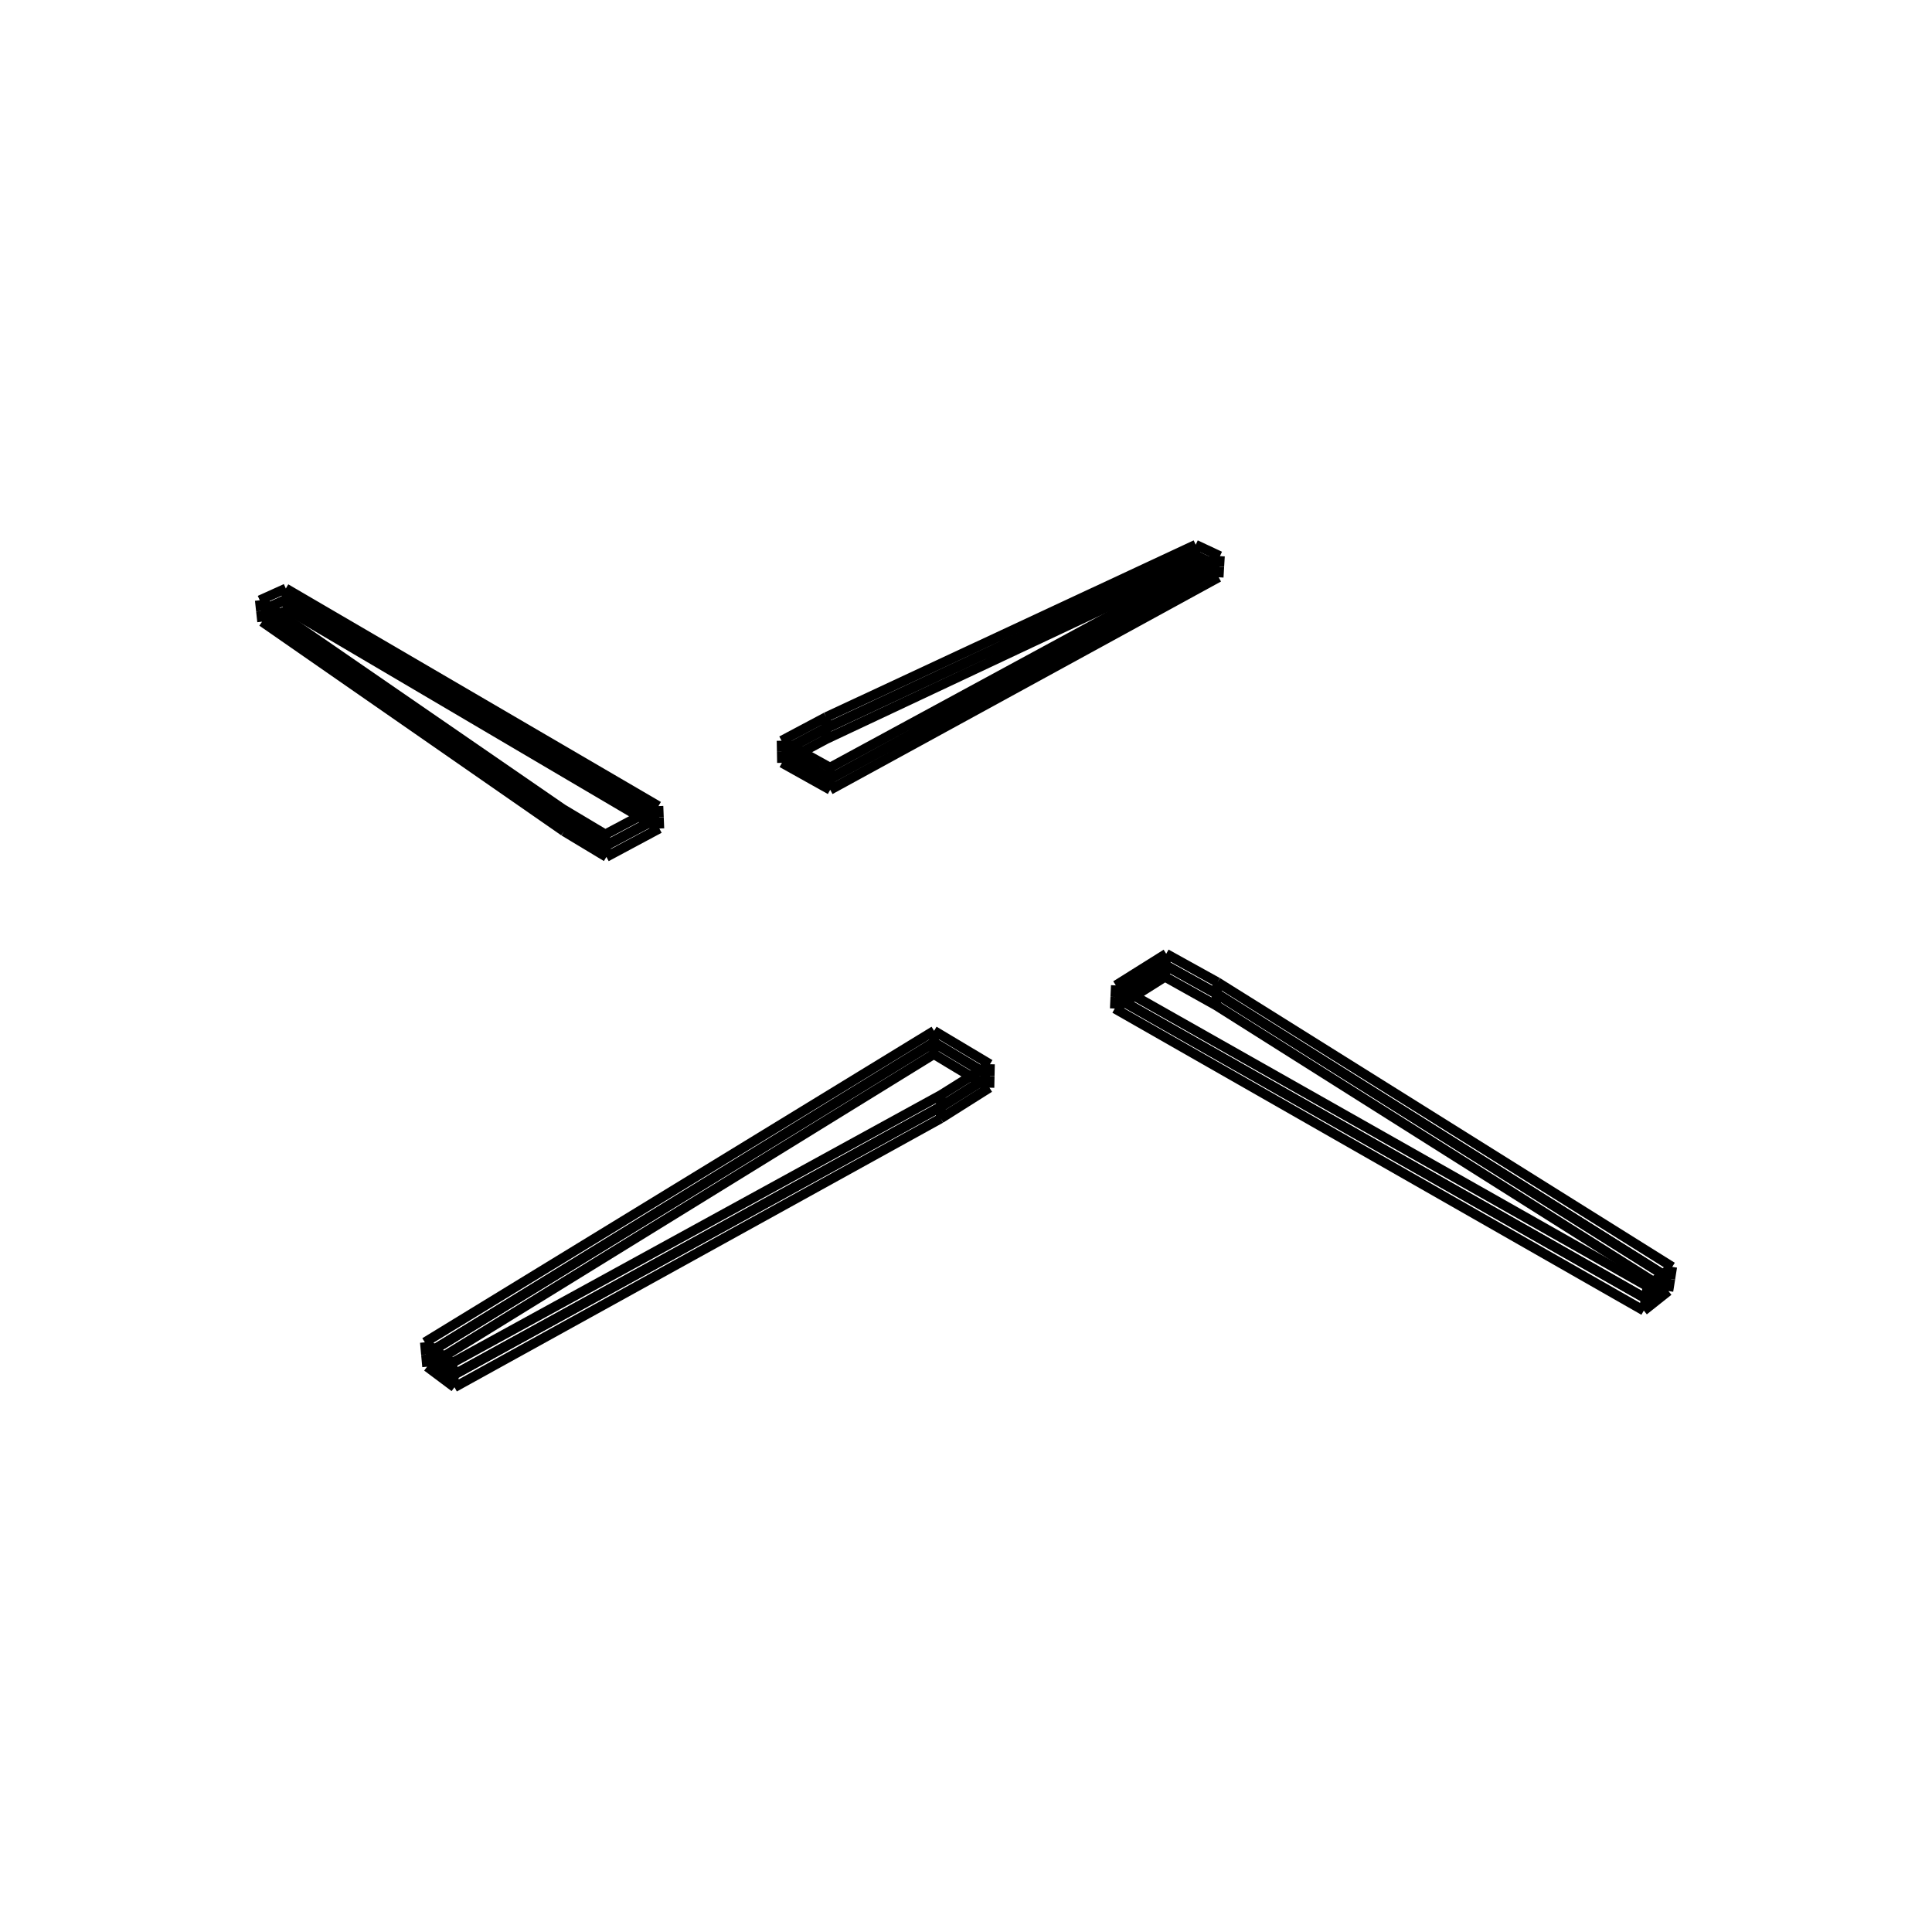
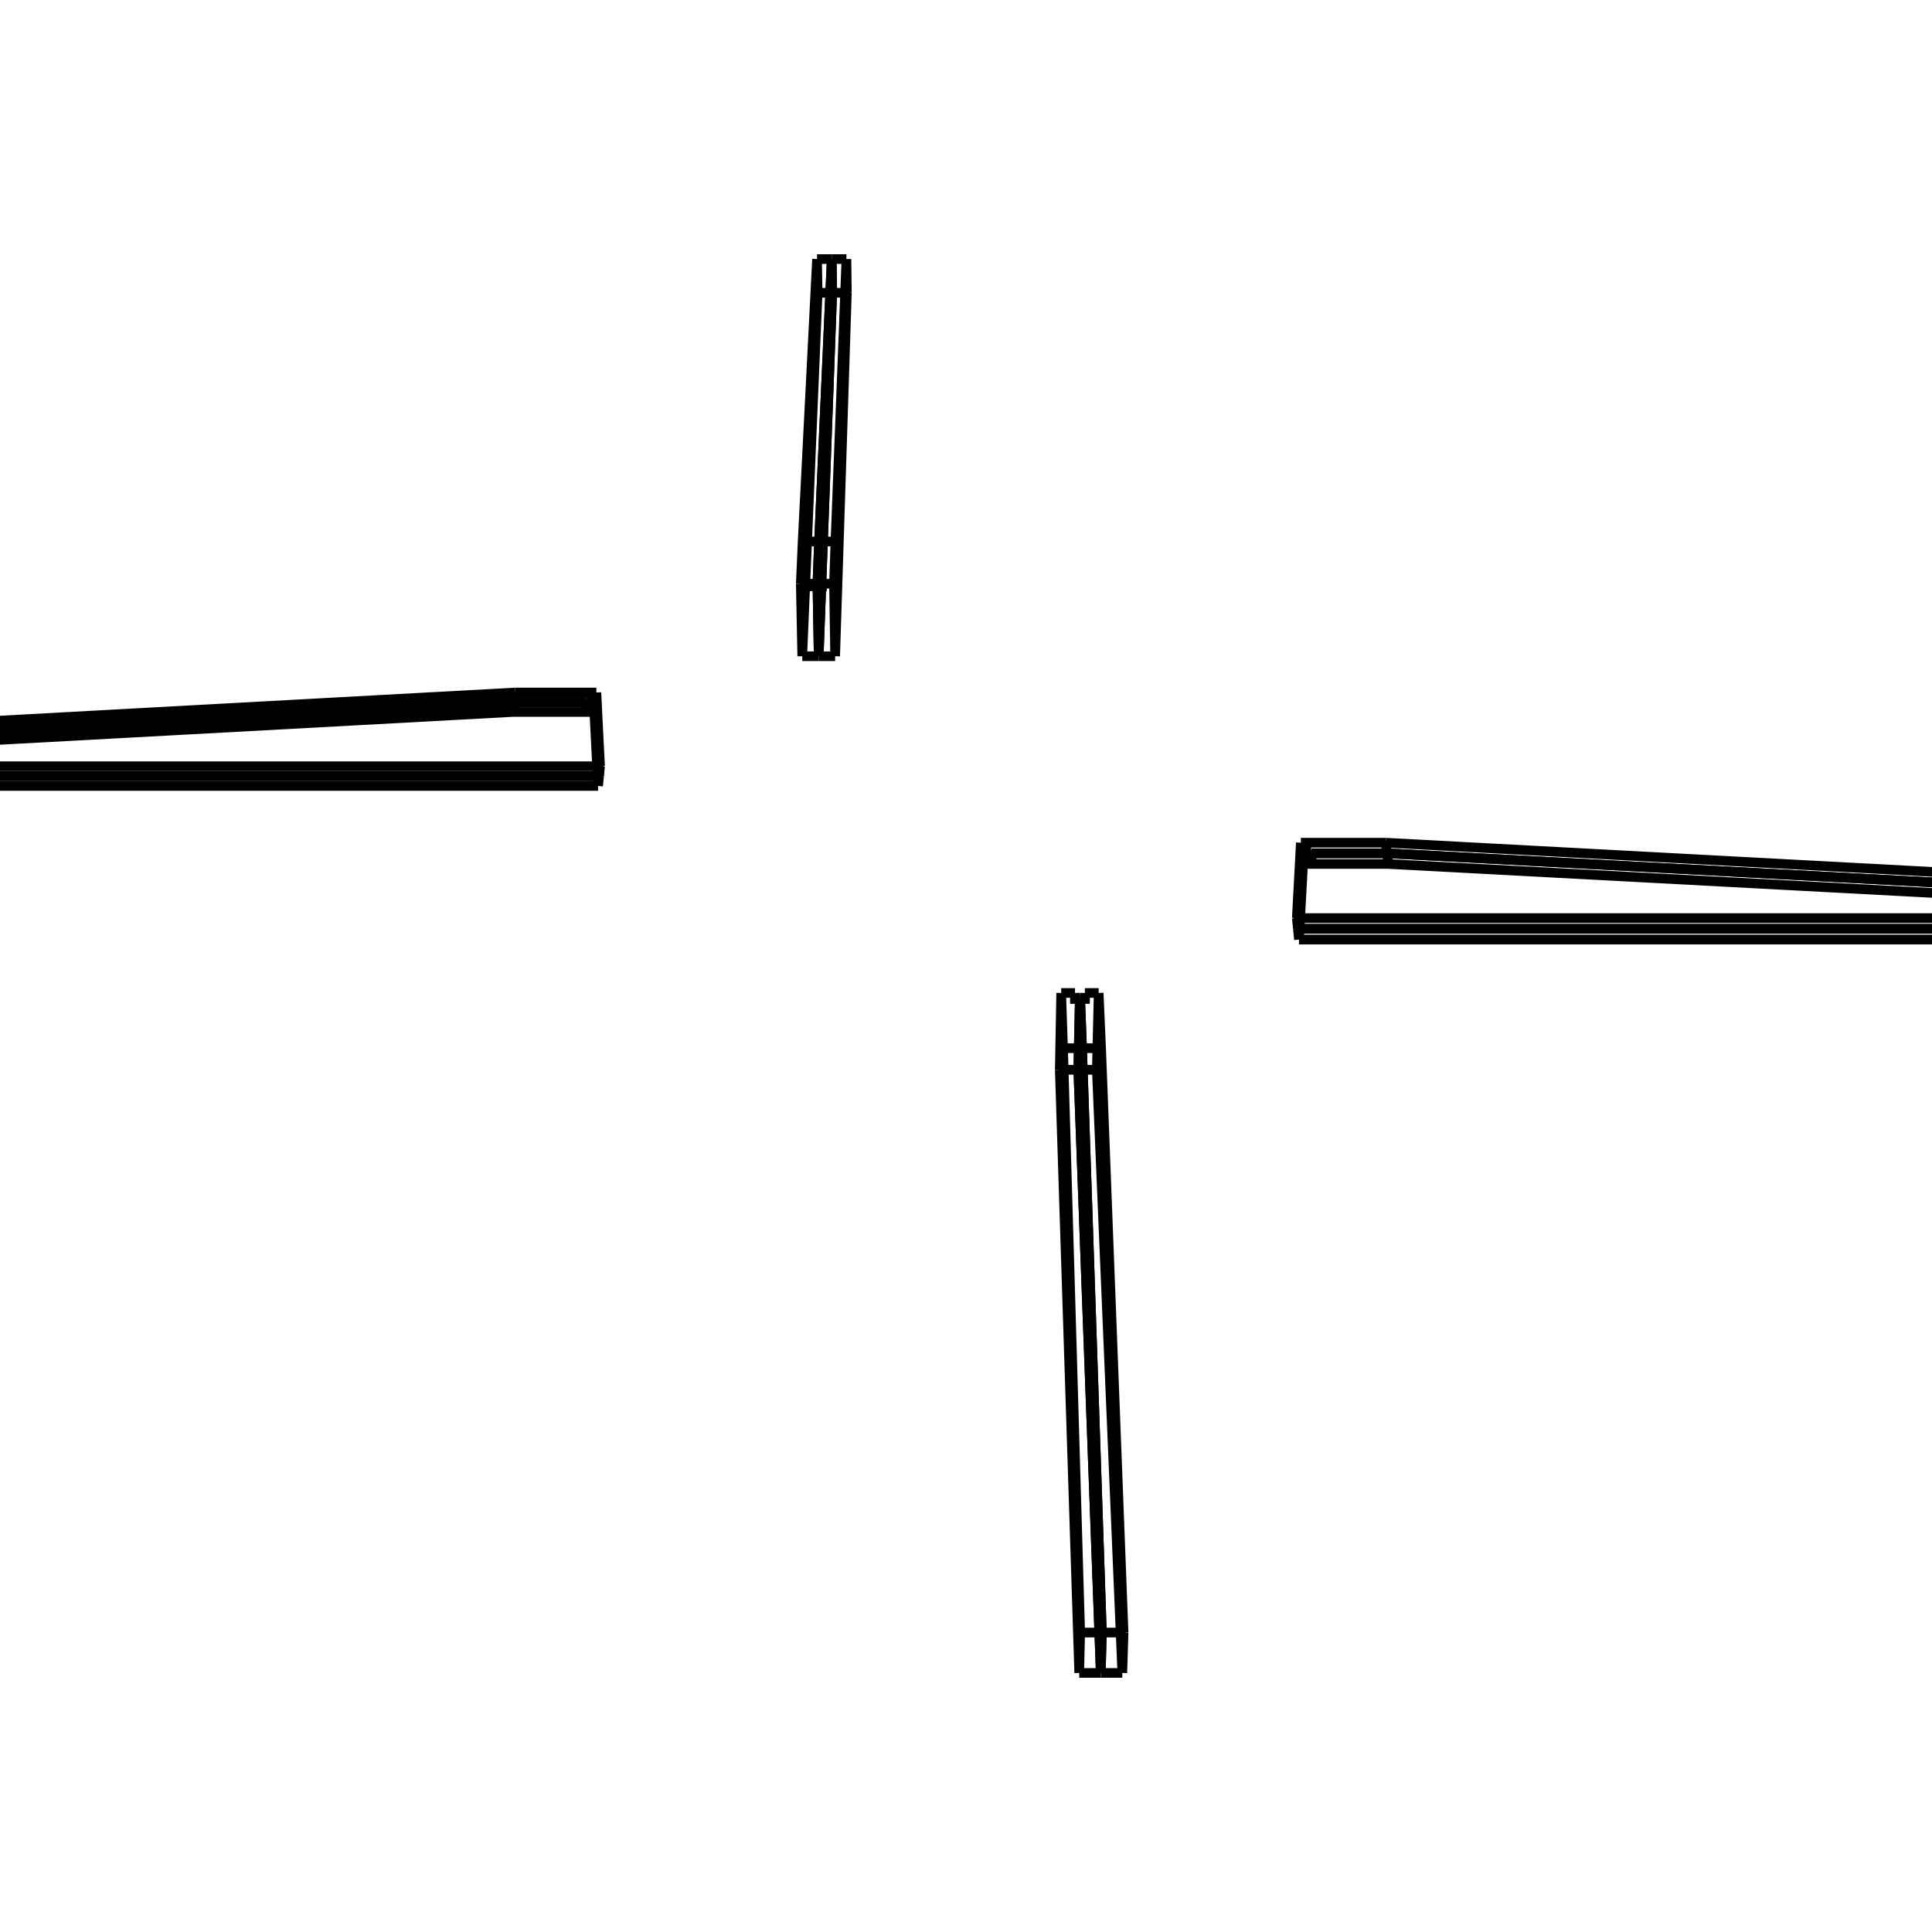
<svg xmlns="http://www.w3.org/2000/svg" viewBox="0 0 800 800">
-   <path d="M482.649,399.731 L461.82,412.834 M482.906,394.949 L482.649,399.731 M482.906,394.949 L462.034,408.026 M461.82,412.834 L462.034,408.026 M681.435,537.686 L682.207,532.66 M461.82,412.834 L681.435,537.686 M462.034,408.026 L682.207,532.66 M691.646,529.598 L692.437,524.585 M681.435,537.686 L691.646,529.598 M682.207,532.66 L692.437,524.585 M503.821,411.51 L504.127,406.705 M691.646,529.598 L503.821,411.51 M692.437,524.585 L504.127,406.705 M504.127,406.705 L482.906,394.949 M503.821,411.51 L482.649,399.731" stroke="black" stroke-width="4" fill="red" />
-   <path d="M482.649,399.731 L482.393,404.491 M482.393,404.491 L461.607,417.62 M461.82,412.834 L461.607,417.62 M461.82,412.834 L482.649,399.731 M681.435,537.686 L680.667,542.688 M461.82,412.834 L681.435,537.686 M461.607,417.62 L680.667,542.688 M691.646,529.598 L690.858,534.587 M681.435,537.686 L691.646,529.598 M680.667,542.688 L690.858,534.587 M503.821,411.51 L503.517,416.294 M691.646,529.598 L503.821,411.51 M690.858,534.587 L503.517,416.294 M503.517,416.294 L482.393,404.491 M503.821,411.51 L482.649,399.731" stroke="black" stroke-width="4" fill="red" />
-   <path d="M409.822,445.544 L386.735,431.692 M409.925,440.674 L409.822,445.544 M409.925,440.674 L386.786,426.847 M386.735,431.692 L386.786,426.847 M176.383,560.891 L175.918,555.831 M386.735,431.692 L176.383,560.891 M386.786,426.847 L175.918,555.831 M187.759,569.383 L187.319,564.312 M176.383,560.891 L187.759,569.383 M175.918,555.831 L187.319,564.312 M389.554,458.294 L389.612,453.4 M187.759,569.383 L389.554,458.294 M187.319,564.312 L389.612,453.4 M389.612,453.4 L409.925,440.674 M389.554,458.294 L409.822,445.544" stroke="black" stroke-width="4" fill="red" />
-   <path d="M409.822,445.544 L409.719,450.393 M409.719,450.393 L386.685,436.515 M386.735,431.692 L386.685,436.515 M386.735,431.692 L409.822,445.544 M176.383,560.891 L176.846,565.925 M386.735,431.692 L176.383,560.891 M386.685,436.515 L176.846,565.925 M187.759,569.383 L188.197,574.43 M176.383,560.891 L187.759,569.383 M176.846,565.925 L188.197,574.43 M389.554,458.294 L389.496,463.166 M187.759,569.383 L389.554,458.294 M188.197,574.43 L389.496,463.166 M389.496,463.166 L409.719,450.393 M389.554,458.294 L409.822,445.544" stroke="black" stroke-width="4" fill="red" />
-   <path d="M323.709,311.307 L343.731,322.446 M323.628,306.72 L323.709,311.307 M323.628,306.72 L343.69,317.833 M343.731,322.446 L343.69,317.833 M504.894,234.665 L505.155,230.272 M343.731,322.446 L504.894,234.665 M343.69,317.833 L505.155,230.272 M494.878,229.951 L495.119,225.57 M504.894,234.665 L494.878,229.951 M505.155,230.272 L495.119,225.57 M342.13,301.48 L342.086,296.917 M494.878,229.951 L342.13,301.48 M495.119,225.57 L342.086,296.917 M342.086,296.917 L323.628,306.72 M342.13,301.48 L323.709,311.307" stroke="black" stroke-width="4" fill="red" />
-   <path d="M323.709,311.307 L323.789,315.875 M323.789,315.875 L343.772,327.04 M343.731,322.446 L343.772,327.04 M343.731,322.446 L323.709,311.307 M504.894,234.665 L504.634,239.043 M343.731,322.446 L504.894,234.665 M343.772,327.04 L504.634,239.043 M494.878,229.951 L494.638,234.316 M504.894,234.665 L494.878,229.951 M504.634,239.043 L494.638,234.316 M342.13,301.48 L342.173,306.025 M494.878,229.951 L342.13,301.48 M494.638,234.316 L342.173,306.025 M342.173,306.025 L323.789,315.875 M342.13,301.48 L323.709,311.307" stroke="black" stroke-width="4" fill="red" />
-   <path d="M250.866,350.168 L272.843,338.443 M250.631,345.492 L250.866,350.168 M250.631,345.492 L272.656,333.794 M272.843,338.443 L272.656,333.794 M118.819,248.112 L118.357,243.683 M272.843,338.443 L118.819,248.112 M272.656,333.794 L118.357,243.683 M108.047,253.005 L107.563,248.563 M118.819,248.112 L108.047,253.005 M118.357,243.683 L107.563,248.563 M233.26,339.604 L232.991,334.952 M108.047,253.005 L233.26,339.604 M107.563,248.563 L232.991,334.952 M232.991,334.952 L250.631,345.492 M233.26,339.604 L250.866,350.168" stroke="black" stroke-width="4" fill="red" />
-   <path d="M250.866,350.168 L251.1,354.824 M251.1,354.824 L273.03,343.074 M272.843,338.443 L273.03,343.074 M272.843,338.443 L250.866,350.168 M118.819,248.112 L119.278,252.525 M272.843,338.443 L118.819,248.112 M273.03,343.074 L119.278,252.525 M108.047,253.005 L108.529,257.43 M118.819,248.112 L108.047,253.005 M119.278,252.525 L108.529,257.43 M233.26,339.604 L233.528,344.237 M108.047,253.005 L233.26,339.604 M108.529,257.43 L233.528,344.237 M233.528,344.237 L251.1,354.824 M233.26,339.604 L250.866,350.168" stroke="black" stroke-width="4" fill="red" />
+   <path d="M539.229,354.491 L539.059,357.65 M539.568,357.753 L539.229,354.491 M539.568,357.753 L537.878,389.057 M537.429,384.593 L537.878,389.057 M538.939,356.492 L537.429,384.593 M539.059,357.65 L538.939,356.492 M539.229,354.491 L543.149,354.491 M543.149,354.491 L543.061,356.072 M541.103,356.072 L543.061,356.072 M541.103,356.072 L541.017,357.65 M541.017,357.65 L539.059,357.65 M540.895,356.492 L541.017,357.65 M538.939,356.492 L540.895,356.492 M869.278,369.052 L574.357,353.334 M866.583,384.593 L869.278,369.052 M537.429,384.593 L866.583,384.593 M540.981,354.914 L540.895,356.492 M542.938,354.914 L540.981,354.914 M542.938,354.914 L543.025,353.334 M574.357,353.334 L543.025,353.334 M866.583,384.593 L868.031,389.057 M537.878,389.057 L868.031,389.057 M543.025,353.334 L543.149,354.491 M574.924,357.753 L539.568,357.753 M574.357,353.334 L574.924,357.753 M541.103,356.072 L540.981,354.914 M543.061,356.072 L542.938,354.914 M869.278,369.052 L870.743,373.494 M870.743,373.494 L574.924,357.753 M868.031,389.057 L870.743,373.494" stroke="black" stroke-width="4" fill="red" />
+   <path d="M538.819,355.335 L538.989,352.179 M538.989,352.179 L538.653,348.942 M538.653,348.942 L536.982,380.156 M537.429,384.593 L536.982,380.156 M538.939,356.492 L537.429,384.593 M538.819,355.335 L538.939,356.492 M538.819,355.335 L540.774,355.335 M540.86,353.758 L540.774,355.335 M540.86,353.758 L542.815,353.758 M542.815,353.758 L542.902,352.179 M538.989,352.179 L542.902,352.179 M538.939,356.492 L540.895,356.492 M540.774,355.335 L540.895,356.492 M543.025,353.334 L574.357,353.334 M869.278,369.052 L574.357,353.334 M866.583,384.593 L869.278,369.052 M537.429,384.593 L866.583,384.593 M540.981,354.914 L540.895,356.492 M542.938,354.914 L540.981,354.914 M542.938,354.914 L543.025,353.334 M866.583,384.593 L865.143,380.156 M536.982,380.156 L865.143,380.156 M543.025,353.334 L542.902,352.179 M573.793,348.942 L538.653,348.942 M574.357,353.334 L573.793,348.942 M542.938,354.914 L542.815,353.758 M540.981,354.914 L540.86,353.758 M869.278,369.052 L867.822,364.637 M867.822,364.637 L573.793,348.942 M865.143,380.156 L867.822,364.637" stroke="black" stroke-width="4" fill="red" />
+   <path d="M445.141,411.165 L445.076,414.382 M439.417,411.165 L445.141,411.165 M439.417,411.165 L438.835,442.99 M446.505,442.99 L438.835,442.99 M447.11,414.382 L446.505,442.99 M445.076,414.382 L447.11,414.382 M445.141,411.165 L445.234,413.672 M445.234,413.672 L445.201,415.282 M445.155,414.027 L445.201,415.282 M445.155,414.027 L445.122,415.635 M445.122,415.635 L445.076,414.382 M447.158,415.635 L445.122,415.635 M447.11,414.382 L447.158,415.635 M456.261,676.015 L448.058,434.029 M455.807,692.727 L456.261,676.015 M446.505,442.99 L455.807,692.727 M447.192,414.027 L447.158,415.635 M447.24,415.282 L447.192,414.027 M447.24,415.282 L447.275,413.672 M448.058,434.029 L447.275,413.672 M455.807,692.727 L446.884,692.727 M438.835,442.99 L446.884,692.727 M447.275,413.672 L445.234,413.672 M440.179,434.029 L439.417,411.165 M448.058,434.029 L440.179,434.029 M445.155,414.027 L447.192,414.027 M445.201,415.282 L447.24,415.282 M456.261,676.015 L447.277,676.015 M447.277,676.015 L440.179,434.029 M446.884,692.727 L447.277,676.015" stroke="black" stroke-width="4" fill="red" />
+   <path d="M449.145,414.382 L449.215,411.165 M449.215,411.165 L454.939,411.165 M454.939,411.165 L454.175,442.99 M446.505,442.99 L454.175,442.99 M447.11,414.382 L446.505,442.99 M449.145,414.382 L447.11,414.382 M449.145,414.382 L449.194,415.635 M449.23,414.027 L449.194,415.635 M449.23,414.027 L449.28,415.282 M449.28,415.282 L449.315,413.672 M449.215,411.165 L449.315,413.672 M447.11,414.382 L447.158,415.635 M449.194,415.635 L447.158,415.635 M447.275,413.672 L448.058,434.029 M456.261,676.015 L448.058,434.029 M455.807,692.727 L456.261,676.015 M446.505,442.99 L455.807,692.727 M447.192,414.027 L447.158,415.635 M447.24,415.282 L447.192,414.027 M447.24,415.282 L447.275,413.672 M455.807,692.727 L464.73,692.727 M454.175,442.99 L464.73,692.727 M447.275,413.672 L449.315,413.672 M455.937,434.029 L454.939,411.165 M448.058,434.029 L455.937,434.029 M447.24,415.282 L449.28,415.282 M447.192,414.027 L449.23,414.027 M456.261,676.015 L465.245,676.015 M465.245,676.015 L455.937,434.029 M464.73,692.727 L465.245,676.015" stroke="black" stroke-width="4" fill="red" />
+   <path d="M340.282,241.715 L340.334,244.745 M345.358,241.715 L340.282,241.715 M345.358,241.715 L345.816,271.732 M339.006,271.732 L345.816,271.732 M338.529,244.745 L339.006,271.732 M340.334,244.745 L338.529,244.745 M340.282,241.715 L340.355,239.75 M340.355,239.75 L340.381,241.265 M340.344,242.247 L340.381,241.265 M340.344,242.247 L340.37,243.761 M340.37,243.761 L340.334,244.745 M338.567,243.761 L340.37,243.761 M338.529,244.745 L338.567,243.761 M344.403,107.273 L339.148,224.239 M344.611,121.237 L344.403,107.273 M339.006,271.732 L344.611,121.237 M338.54,242.247 L338.567,243.761 M338.578,241.265 L338.54,242.247 M338.578,241.265 L338.551,239.75 M339.148,224.239 L338.551,239.75 M344.611,121.237 L350.667,121.237 M345.816,271.732 L350.667,121.237 M338.551,239.75 L340.355,239.75 M345.94,224.239 L345.358,241.715 M339.148,224.239 L345.94,224.239 M340.344,242.247 L338.54,242.247 M340.381,241.265 L338.578,241.265 M344.403,107.273 L350.487,107.273 M350.487,107.273 L345.94,224.239 M350.667,121.237 L350.487,107.273" stroke="black" stroke-width="4" fill="red" />
+   <path d="M336.725,244.745 L336.669,241.715 M336.669,241.715 L331.594,241.715 M331.594,241.715 L332.195,271.732 M339.006,271.732 L332.195,271.732 M338.529,244.745 L339.006,271.732 M336.725,244.745 L338.529,244.745 M336.725,244.745 L336.764,243.761 M336.736,242.247 L336.764,243.761 M336.736,242.247 L336.775,241.265 M336.775,241.265 L336.748,239.75 M336.669,241.715 L336.748,239.75 M338.529,244.745 L338.567,243.761 M336.764,243.761 L338.567,243.761 M338.551,239.75 L339.148,224.239 M344.403,107.273 L339.148,224.239 M344.611,121.237 L344.403,107.273 M339.006,271.732 L344.611,121.237 M338.54,242.247 L338.567,243.761 M338.578,241.265 L338.54,242.247 M338.578,241.265 L338.551,239.75 M344.611,121.237 L338.556,121.237 M332.195,271.732 L338.556,121.237 M338.551,239.75 L336.748,239.75 M332.357,224.239 L331.594,241.715 M339.148,224.239 L332.357,224.239 M338.578,241.265 L336.775,241.265 M338.54,242.247 L336.736,242.247 M344.403,107.273 L338.319,107.273 M338.319,107.273 L332.357,224.239 M338.556,121.237 L338.319,107.273" stroke="black" stroke-width="4" fill="red" />
+   <path d="M246.634,289.713 L246.789,292.8 M246.942,286.751 L246.634,289.713 M246.942,286.751 L248.471,317.293 M248.063,321.357 L248.471,317.293 M246.68,293.858 L248.063,321.357 M246.789,292.8 L246.68,293.858 M246.634,289.713 L242.891,289.713 M242.891,289.713 L242.971,291.257 M244.841,291.257 L242.971,291.257 M244.841,291.257 L244.92,292.8 M244.92,292.8 L246.789,292.8 M244.809,293.858 L244.92,292.8 M246.68,293.858 L244.809,293.858 M-69.402,306.146 L212.809,290.77 M-66.934,321.357 L-69.402,306.146 M248.063,321.357 L-66.934,321.357 M244.73,292.315 L244.809,293.858 M242.858,292.315 L244.73,292.315 M242.858,292.315 L242.778,290.77 M212.809,290.77 L242.778,290.77 M-66.934,321.357 L-65.616,317.293 M248.471,317.293 L-65.616,317.293 M242.778,290.77 L242.891,289.713 M213.325,286.751 L246.942,286.751 M212.809,290.77 L213.325,286.751 M244.841,291.257 L244.73,292.315 M242.971,291.257 L242.858,292.315 M-69.402,306.146 L-68.069,302.104 M-68.069,302.104 L213.325,286.751 M-65.616,317.293 L-68.069,302.104" stroke="black" stroke-width="4" fill="red" />
+   <path d="M246.57,294.918 L246.414,291.829 M246.414,291.829 L246.104,294.812 M246.104,294.812 L247.651,325.445 M248.063,321.357 L247.651,325.445 M246.68,293.858 L248.063,321.357 M246.57,294.918 L246.68,293.858 M246.57,294.918 L244.698,294.918 M244.619,293.374 L244.698,294.918 M244.619,293.374 L242.745,293.374 M242.745,293.374 L242.665,291.829 M246.414,291.829 L242.665,291.829 M246.68,293.858 L244.809,293.858 M244.698,294.918 L244.809,293.858 M242.778,290.77 L212.809,290.77 M-69.402,306.146 L212.809,290.77 M-66.934,321.357 L-69.402,306.146 M248.063,321.357 L-66.934,321.357 M244.73,292.315 L244.809,293.858 M242.858,292.315 L244.73,292.315 M242.858,292.315 L242.778,290.77 M-66.934,321.357 L-68.261,325.445 M247.651,325.445 L-68.261,325.445 M242.778,290.77 L242.665,291.829 M212.29,294.812 L246.104,294.812 M212.809,290.77 L212.29,294.812 M242.858,292.315 L242.745,293.374 M244.73,292.315 L244.619,293.374 M-69.402,306.146 L-70.743,310.211 M-70.743,310.211 L212.29,294.812 M-68.261,325.445 L-70.743,310.211" stroke="black" stroke-width="4" fill="red" />
</svg>
